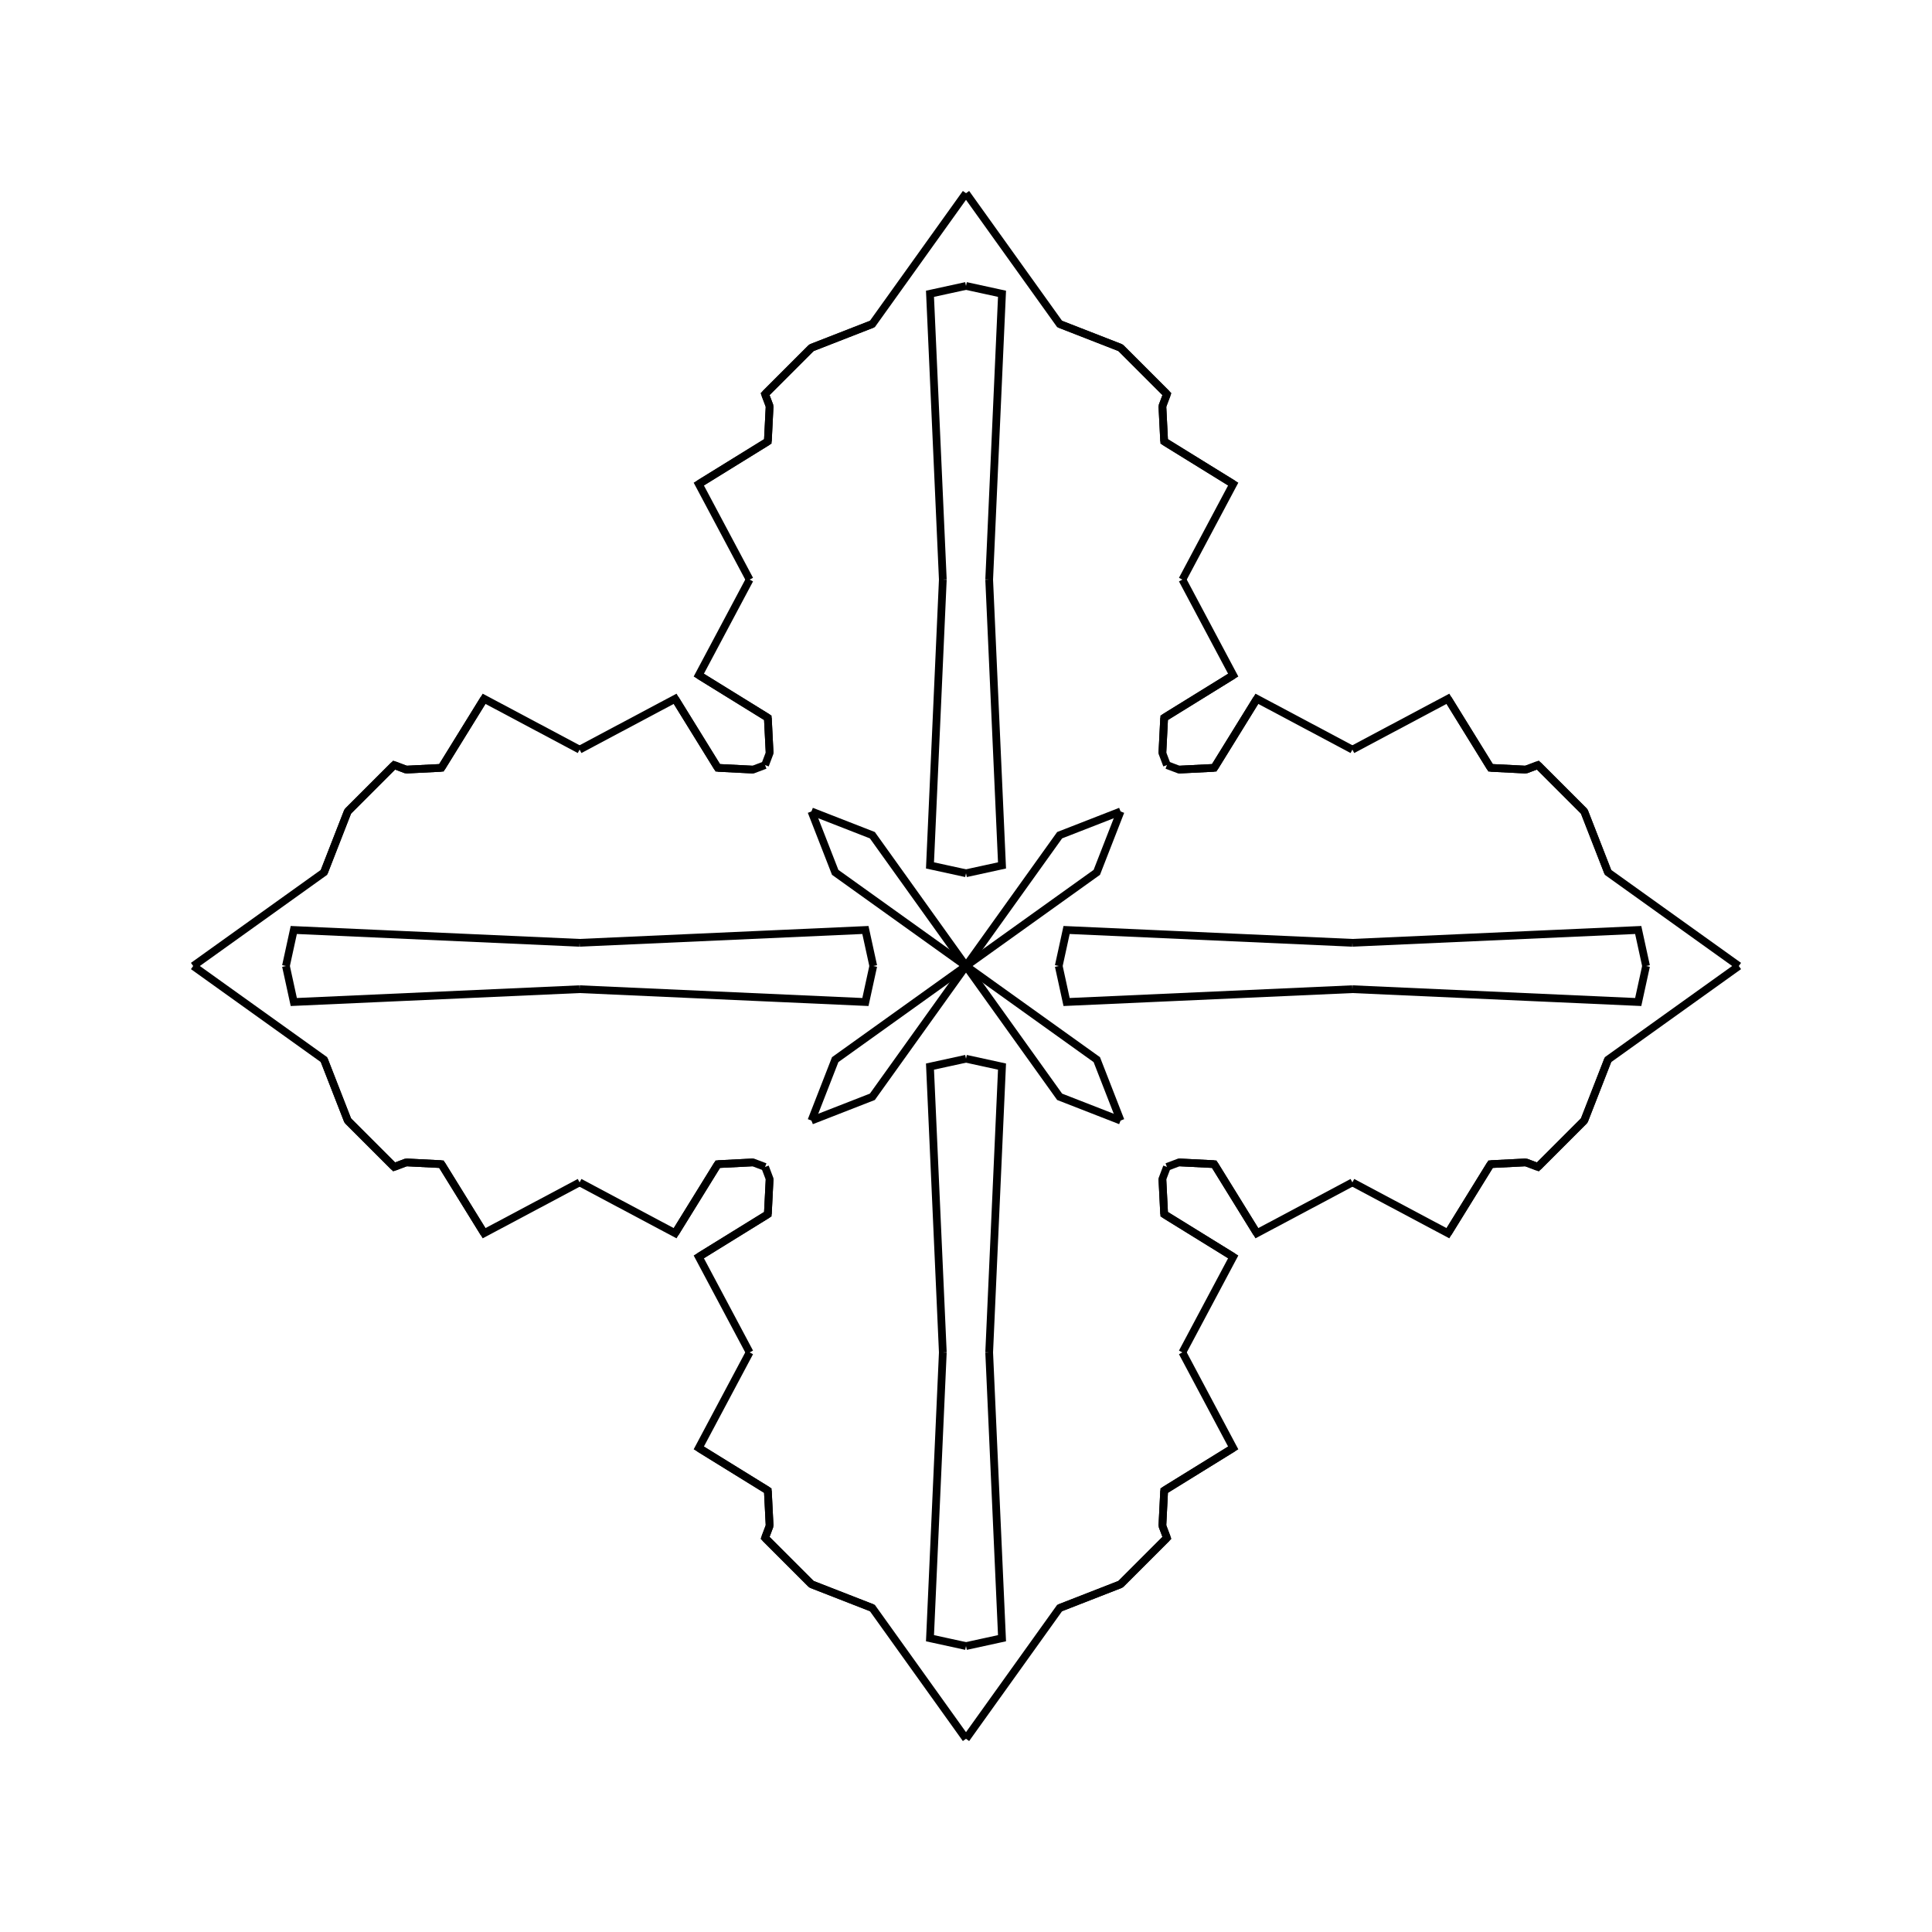
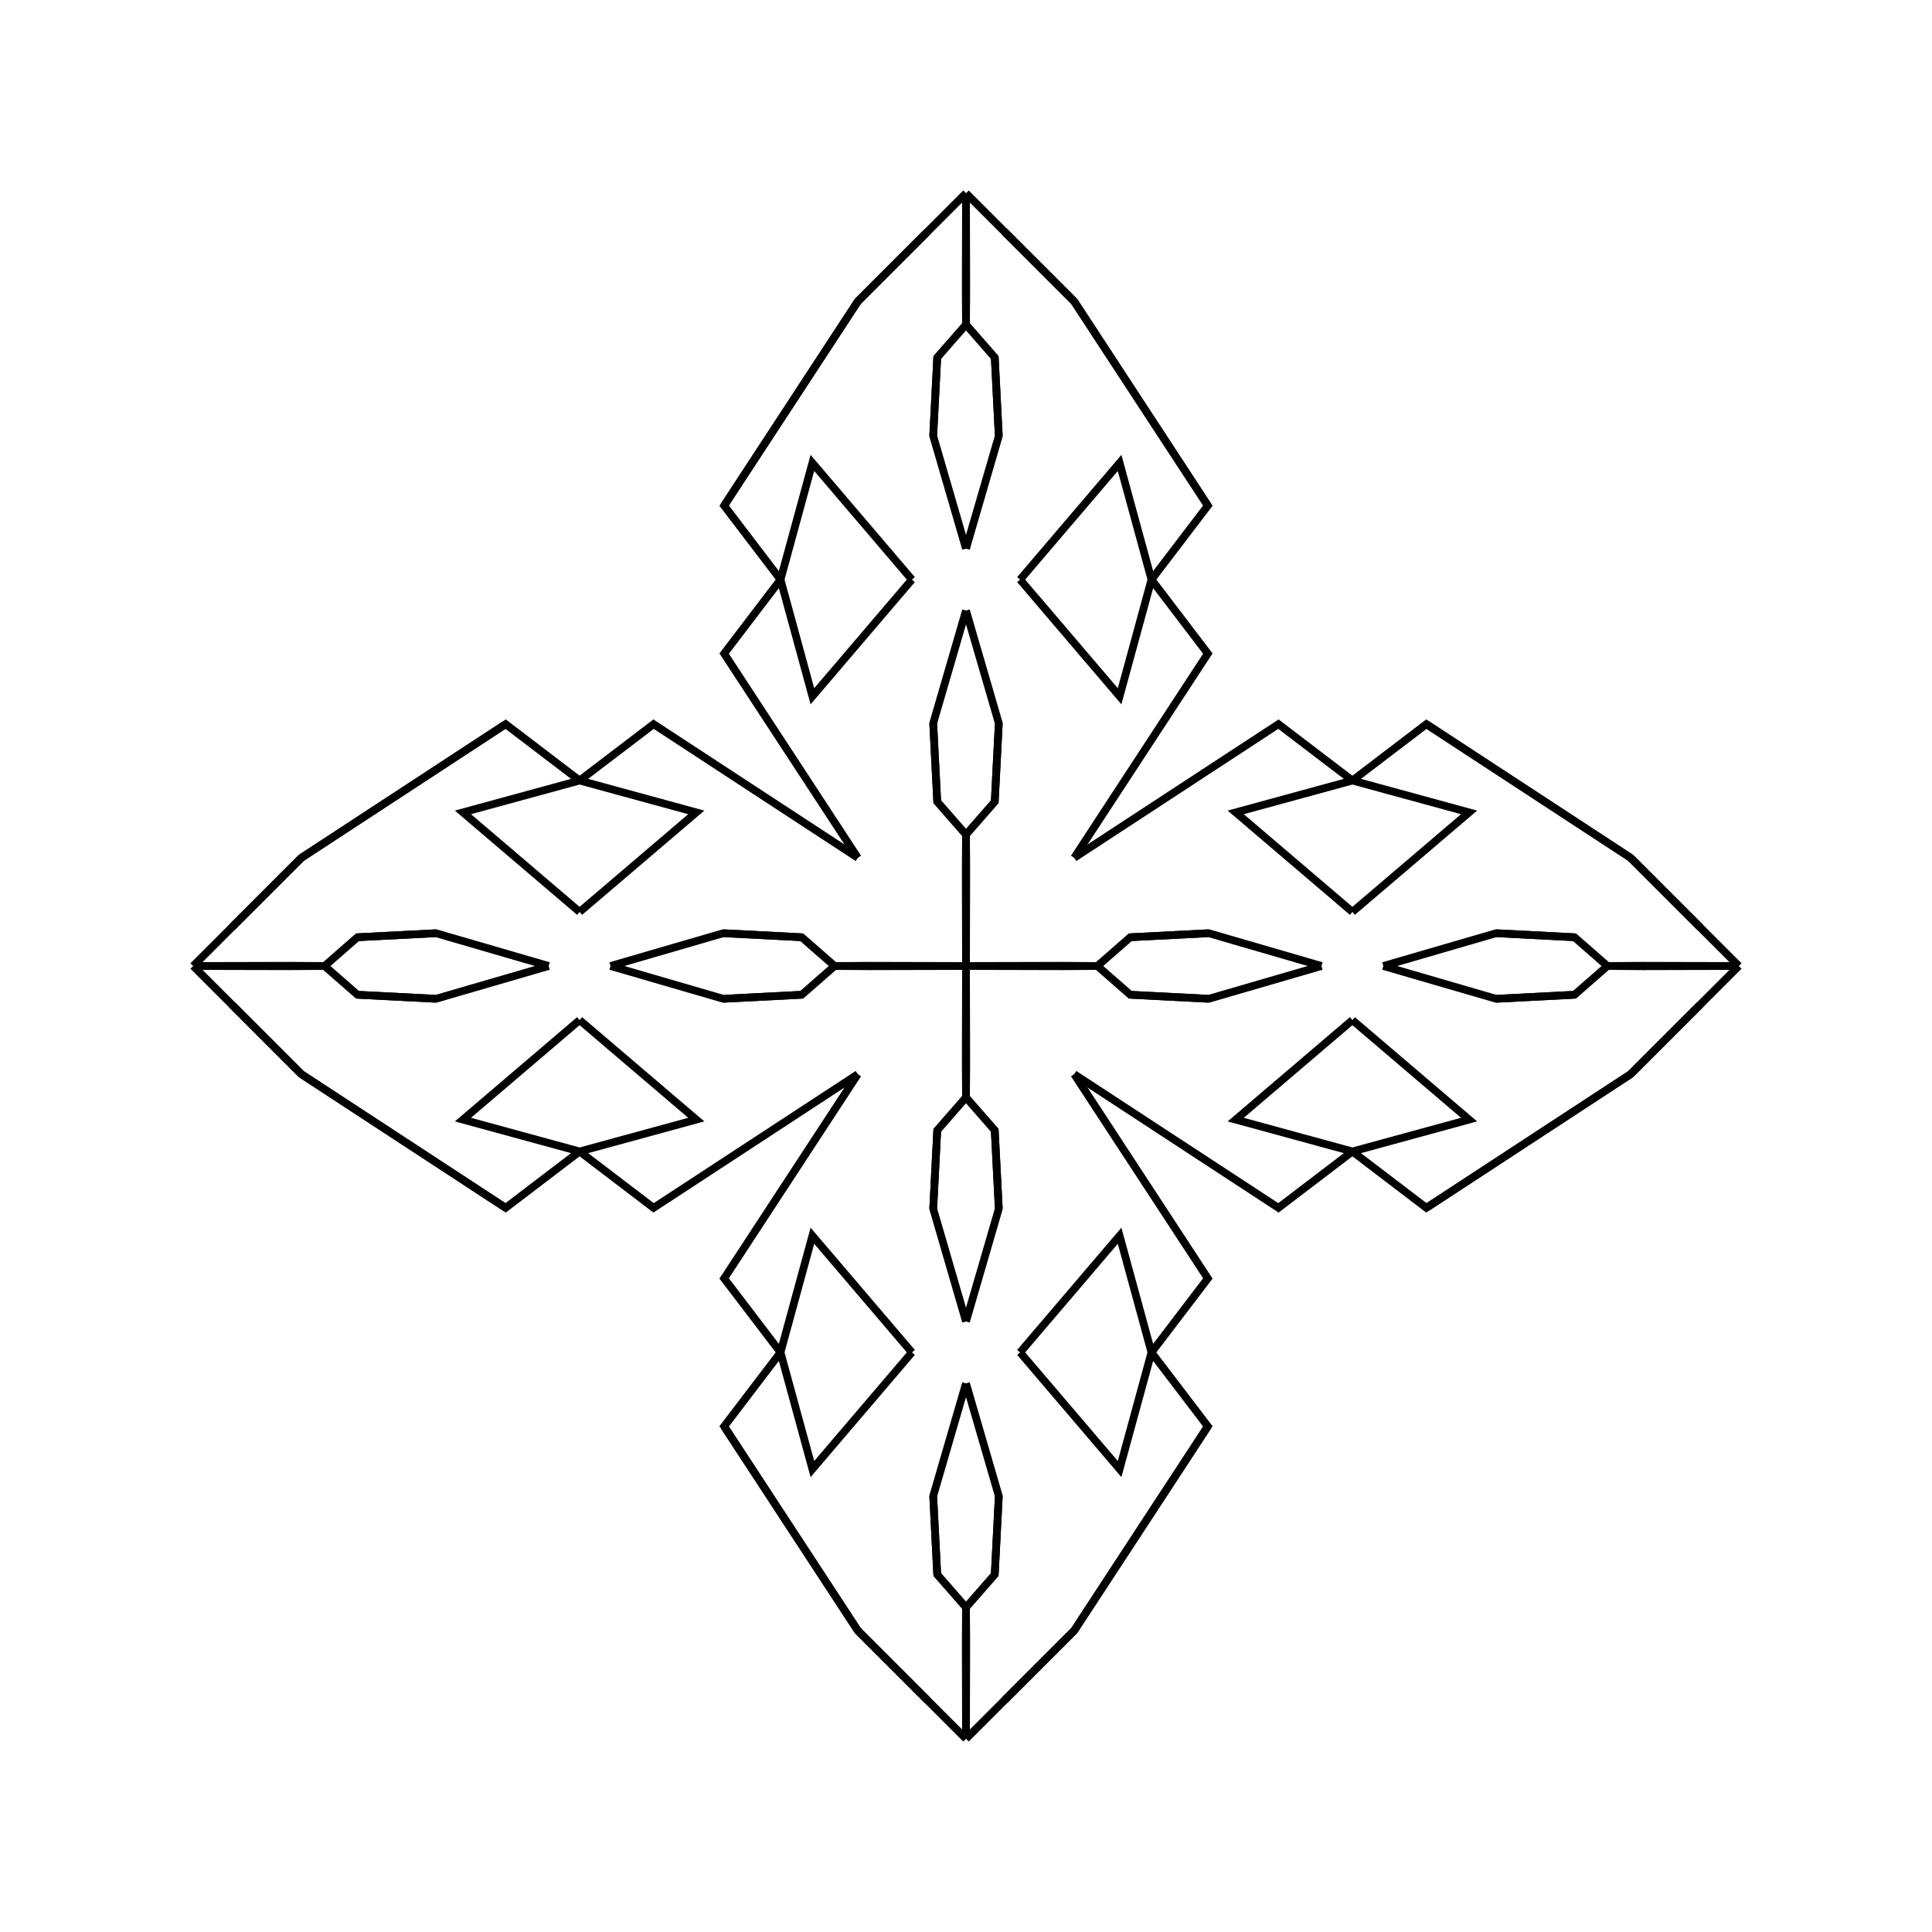
<svg xmlns="http://www.w3.org/2000/svg" width="250" height="250" viewBox="-125.0 -125.0 250 250">
  <defs>
</defs>
-   <path d="M12.0,-0.0 L13.016,-4.66 L50.0,-3.0" fill-opacity="0" stroke="black" stroke-width="1" />
-   <path d="M12.0,-0.0 L13.016,4.66 L50.0,3.0" fill-opacity="0" stroke="black" stroke-width="1" />
-   <path d="M50.0,-28.0 L37.639,-34.577 L32.118,-25.642" fill-opacity="0" stroke="black" stroke-width="1" />
-   <path d="M50.0,28.0 L37.639,34.577 L32.118,25.642" fill-opacity="0" stroke="black" stroke-width="1" />
-   <path d="M37.639,-34.577 L32.118,-25.642 L27.556,-25.412" fill-opacity="0" stroke="black" stroke-width="1" />
-   <path d="M37.639,34.577 L32.118,25.642 L27.556,25.412" fill-opacity="0" stroke="black" stroke-width="1" />
-   <path d="M32.118,-25.642 L27.556,-25.412 L26.0,-26.0" fill-opacity="0" stroke="black" stroke-width="1" />
-   <path d="M32.118,25.642 L27.556,25.412 L26.0,26.0" fill-opacity="0" stroke="black" stroke-width="1" />
-   <path d="M25.412,72.444 L26.0,74.0 L20.0,80.0" fill-opacity="0" stroke="black" stroke-width="1" />
-   <path d="M25.412,-72.444 L26.0,-74.0 L20.0,-80.0" fill-opacity="0" stroke="black" stroke-width="1" />
-   <path d="M26.0,74.0 L20.0,80.0 L12.118,83.074" fill-opacity="0" stroke="black" stroke-width="1" />
-   <path d="M26.0,-74.0 L20.0,-80.0 L12.118,-83.074" fill-opacity="0" stroke="black" stroke-width="1" />
-   <path d="M20.0,-20.0 L16.926,-12.118 L0.0,-0.0" fill-opacity="0" stroke="black" stroke-width="1" />
-   <path d="M20.0,20.0 L16.926,12.118 L0.0,-0.0" fill-opacity="0" stroke="black" stroke-width="1" />
-   <path d="M-12.0,-0.0 L-13.016,-4.66 L-50.0,-3.0" fill-opacity="0" stroke="black" stroke-width="1" />
-   <path d="M-12.0,-0.0 L-13.016,4.66 L-50.0,3.0" fill-opacity="0" stroke="black" stroke-width="1" />
-   <path d="M-50.0,-28.0 L-37.639,-34.577 L-32.118,-25.642" fill-opacity="0" stroke="black" stroke-width="1" />
-   <path d="M-50.0,28.0 L-37.639,34.577 L-32.118,25.642" fill-opacity="0" stroke="black" stroke-width="1" />
-   <path d="M-37.639,-34.577 L-32.118,-25.642 L-27.556,-25.412" fill-opacity="0" stroke="black" stroke-width="1" />
-   <path d="M-37.639,34.577 L-32.118,25.642 L-27.556,25.412" fill-opacity="0" stroke="black" stroke-width="1" />
-   <path d="M-32.118,-25.642 L-27.556,-25.412 L-26.0,-26.0" fill-opacity="0" stroke="black" stroke-width="1" />
-   <path d="M-32.118,25.642 L-27.556,25.412 L-26.0,26.0" fill-opacity="0" stroke="black" stroke-width="1" />
-   <path d="M-25.412,72.444 L-26.0,74.0 L-20.0,80.0" fill-opacity="0" stroke="black" stroke-width="1" />
-   <path d="M-25.412,-72.444 L-26.0,-74.0 L-20.0,-80.0" fill-opacity="0" stroke="black" stroke-width="1" />
-   <path d="M-26.0,74.0 L-20.0,80.0 L-12.118,83.074" fill-opacity="0" stroke="black" stroke-width="1" />
-   <path d="M-26.0,-74.0 L-20.0,-80.0 L-12.118,-83.074" fill-opacity="0" stroke="black" stroke-width="1" />
-   <path d="M-20.0,-20.0 L-16.926,-12.118 L0.0,-0.0" fill-opacity="0" stroke="black" stroke-width="1" />
-   <path d="M-20.0,20.0 L-16.926,12.118 L0.0,-0.0" fill-opacity="0" stroke="black" stroke-width="1" />
-   <path d="M88.0,-0.0 L86.984,4.66 L50.0,3.0" fill-opacity="0" stroke="black" stroke-width="1" />
-   <path d="M88.0,-0.0 L86.984,-4.66 L50.0,-3.0" fill-opacity="0" stroke="black" stroke-width="1" />
-   <path d="M50.0,28.0 L62.361,34.577 L67.882,25.642" fill-opacity="0" stroke="black" stroke-width="1" />
-   <path d="M50.0,-28.0 L62.361,-34.577 L67.882,-25.642" fill-opacity="0" stroke="black" stroke-width="1" />
-   <path d="M62.361,34.577 L67.882,25.642 L72.444,25.412" fill-opacity="0" stroke="black" stroke-width="1" />
-   <path d="M62.361,-34.577 L67.882,-25.642 L72.444,-25.412" fill-opacity="0" stroke="black" stroke-width="1" />
-   <path d="M67.882,25.642 L72.444,25.412 L74.0,26.0" fill-opacity="0" stroke="black" stroke-width="1" />
-   <path d="M67.882,-25.642 L72.444,-25.412 L74.0,-26.0" fill-opacity="0" stroke="black" stroke-width="1" />
-   <path d="M72.444,25.412 L74.0,26.0 L80.0,20.0" fill-opacity="0" stroke="black" stroke-width="1" />
-   <path d="M72.444,-25.412 L74.0,-26.0 L80.0,-20.0" fill-opacity="0" stroke="black" stroke-width="1" />
-   <path d="M74.0,26.0 L80.0,20.0 L83.074,12.118" fill-opacity="0" stroke="black" stroke-width="1" />
-   <path d="M74.0,-26.0 L80.0,-20.0 L83.074,-12.118" fill-opacity="0" stroke="black" stroke-width="1" />
-   <path d="M80.0,20.0 L83.074,12.118 L100.0,-0.0" fill-opacity="0" stroke="black" stroke-width="1" />
-   <path d="M80.0,-20.0 L83.074,-12.118 L100.0,-0.0" fill-opacity="0" stroke="black" stroke-width="1" />
-   <path d="M0.0,-12.0 L4.66,-13.016 L3.0,-50.0" fill-opacity="0" stroke="black" stroke-width="1" />
-   <path d="M0.0,12.0 L4.66,13.016 L3.0,50.0" fill-opacity="0" stroke="black" stroke-width="1" />
-   <path d="M0.0,88.0 L4.66,86.984 L3.0,50.0" fill-opacity="0" stroke="black" stroke-width="1" />
-   <path d="M0.0,-88.0 L4.66,-86.984 L3.0,-50.0" fill-opacity="0" stroke="black" stroke-width="1" />
-   <path d="M28.0,-50.0 L34.577,-37.639 L25.642,-32.118" fill-opacity="0" stroke="black" stroke-width="1" />
-   <path d="M28.0,50.0 L34.577,37.639 L25.642,32.118" fill-opacity="0" stroke="black" stroke-width="1" />
-   <path d="M28.0,50.0 L34.577,62.361 L25.642,67.882" fill-opacity="0" stroke="black" stroke-width="1" />
-   <path d="M28.0,-50.0 L34.577,-62.361 L25.642,-67.882" fill-opacity="0" stroke="black" stroke-width="1" />
-   <path d="M34.577,-37.639 L25.642,-32.118 L25.412,-27.556" fill-opacity="0" stroke="black" stroke-width="1" />
-   <path d="M34.577,37.639 L25.642,32.118 L25.412,27.556" fill-opacity="0" stroke="black" stroke-width="1" />
-   <path d="M34.577,62.361 L25.642,67.882 L25.412,72.444" fill-opacity="0" stroke="black" stroke-width="1" />
-   <path d="M34.577,-62.361 L25.642,-67.882 L25.412,-72.444" fill-opacity="0" stroke="black" stroke-width="1" />
-   <path d="M25.642,-32.118 L25.412,-27.556 L26.0,-26.0" fill-opacity="0" stroke="black" stroke-width="1" />
-   <path d="M25.642,32.118 L25.412,27.556 L26.0,26.0" fill-opacity="0" stroke="black" stroke-width="1" />
-   <path d="M25.642,67.882 L25.412,72.444 L26.0,74.0" fill-opacity="0" stroke="black" stroke-width="1" />
-   <path d="M25.642,-67.882 L25.412,-72.444 L26.0,-74.0" fill-opacity="0" stroke="black" stroke-width="1" />
-   <path d="M20.0,-20.0 L12.118,-16.926 L0.0,-0.0" fill-opacity="0" stroke="black" stroke-width="1" />
-   <path d="M20.0,20.0 L12.118,16.926 L0.0,-0.0" fill-opacity="0" stroke="black" stroke-width="1" />
-   <path d="M20.0,80.0 L12.118,83.074 L0.0,100.0" fill-opacity="0" stroke="black" stroke-width="1" />
-   <path d="M20.0,-80.0 L12.118,-83.074 L0.0,-100.0" fill-opacity="0" stroke="black" stroke-width="1" />
-   <path d="M0.0,88.0 L-4.66,86.984 L-3.0,50.0" fill-opacity="0" stroke="black" stroke-width="1" />
-   <path d="M0.0,-12.0 L-4.66,-13.016 L-3.0,-50.0" fill-opacity="0" stroke="black" stroke-width="1" />
-   <path d="M0.0,12.0 L-4.66,13.016 L-3.0,50.0" fill-opacity="0" stroke="black" stroke-width="1" />
-   <path d="M0.0,-88.0 L-4.66,-86.984 L-3.0,-50.0" fill-opacity="0" stroke="black" stroke-width="1" />
-   <path d="M-28.0,50.0 L-34.577,62.361 L-25.642,67.882" fill-opacity="0" stroke="black" stroke-width="1" />
-   <path d="M-28.0,-50.0 L-34.577,-37.639 L-25.642,-32.118" fill-opacity="0" stroke="black" stroke-width="1" />
-   <path d="M-28.0,50.0 L-34.577,37.639 L-25.642,32.118" fill-opacity="0" stroke="black" stroke-width="1" />
-   <path d="M-28.0,-50.0 L-34.577,-62.361 L-25.642,-67.882" fill-opacity="0" stroke="black" stroke-width="1" />
-   <path d="M-34.577,62.361 L-25.642,67.882 L-25.412,72.444" fill-opacity="0" stroke="black" stroke-width="1" />
-   <path d="M-34.577,-37.639 L-25.642,-32.118 L-25.412,-27.556" fill-opacity="0" stroke="black" stroke-width="1" />
-   <path d="M-34.577,37.639 L-25.642,32.118 L-25.412,27.556" fill-opacity="0" stroke="black" stroke-width="1" />
-   <path d="M-34.577,-62.361 L-25.642,-67.882 L-25.412,-72.444" fill-opacity="0" stroke="black" stroke-width="1" />
-   <path d="M-25.642,67.882 L-25.412,72.444 L-26.0,74.0" fill-opacity="0" stroke="black" stroke-width="1" />
-   <path d="M-25.642,-32.118 L-25.412,-27.556 L-26.0,-26.0" fill-opacity="0" stroke="black" stroke-width="1" />
-   <path d="M-25.642,32.118 L-25.412,27.556 L-26.0,26.0" fill-opacity="0" stroke="black" stroke-width="1" />
-   <path d="M-25.642,-67.882 L-25.412,-72.444 L-26.0,-74.0" fill-opacity="0" stroke="black" stroke-width="1" />
-   <path d="M-20.0,80.0 L-12.118,83.074 L0.0,100.0" fill-opacity="0" stroke="black" stroke-width="1" />
-   <path d="M-20.0,-20.0 L-12.118,-16.926 L0.0,-0.0" fill-opacity="0" stroke="black" stroke-width="1" />
-   <path d="M-20.0,20.0 L-12.118,16.926 L0.0,-0.0" fill-opacity="0" stroke="black" stroke-width="1" />
-   <path d="M-20.0,-80.0 L-12.118,-83.074 L0.0,-100.0" fill-opacity="0" stroke="black" stroke-width="1" />
-   <path d="M-88.0,-0.0 L-86.984,-4.66 L-50.0,-3.0" fill-opacity="0" stroke="black" stroke-width="1" />
-   <path d="M-88.0,-0.0 L-86.984,4.66 L-50.0,3.0" fill-opacity="0" stroke="black" stroke-width="1" />
-   <path d="M-50.0,-28.0 L-62.361,-34.577 L-67.882,-25.642" fill-opacity="0" stroke="black" stroke-width="1" />
-   <path d="M-50.0,28.0 L-62.361,34.577 L-67.882,25.642" fill-opacity="0" stroke="black" stroke-width="1" />
-   <path d="M-62.361,-34.577 L-67.882,-25.642 L-72.444,-25.412" fill-opacity="0" stroke="black" stroke-width="1" />
-   <path d="M-62.361,34.577 L-67.882,25.642 L-72.444,25.412" fill-opacity="0" stroke="black" stroke-width="1" />
-   <path d="M-67.882,-25.642 L-72.444,-25.412 L-74.0,-26.0" fill-opacity="0" stroke="black" stroke-width="1" />
-   <path d="M-67.882,25.642 L-72.444,25.412 L-74.0,26.0" fill-opacity="0" stroke="black" stroke-width="1" />
-   <path d="M-72.444,-25.412 L-74.0,-26.0 L-80.0,-20.0" fill-opacity="0" stroke="black" stroke-width="1" />
-   <path d="M-72.444,25.412 L-74.0,26.0 L-80.0,20.0" fill-opacity="0" stroke="black" stroke-width="1" />
-   <path d="M-74.0,-26.0 L-80.0,-20.0 L-83.074,-12.118" fill-opacity="0" stroke="black" stroke-width="1" />
-   <path d="M-74.0,26.0 L-80.0,20.0 L-83.074,12.118" fill-opacity="0" stroke="black" stroke-width="1" />
-   <path d="M-80.0,-20.0 L-83.074,-12.118 L-100.0,-0.0" fill-opacity="0" stroke="black" stroke-width="1" />
-   <path d="M-80.0,20.0 L-83.074,12.118 L-100.0,-0.0" fill-opacity="0" stroke="black" stroke-width="1" />
+   <path d="M0.0,-0.0 L12.482,-0.031 L17.0,-0.0" fill-opacity="0" stroke="black" stroke-width="1" />
+   <path d="M0.0,-0.0 L12.482,0.031 L17.0,-0.0" fill-opacity="0" stroke="black" stroke-width="1" />
+   <path d="M17.0,-0.0 L21.257,-3.721 L31.412,-4.243" fill-opacity="0" stroke="black" stroke-width="1" />
+   <path d="M17.0,-0.0 L21.257,3.721 L31.412,4.243" fill-opacity="0" stroke="black" stroke-width="1" />
+   <path d="M21.257,-3.721 L31.412,-4.243 L46.0,-0.0" fill-opacity="0" stroke="black" stroke-width="1" />
+   <path d="M21.257,3.721 L31.412,4.243 L46.0,-0.0" fill-opacity="0" stroke="black" stroke-width="1" />
+   <path d="M50.0,-7.0 L34.903,-19.876 L50.0,-24.0" fill-opacity="0" stroke="black" stroke-width="1" />
+   <path d="M50.0,7.0 L34.903,19.876 L50.0,24.0" fill-opacity="0" stroke="black" stroke-width="1" />
+   <path d="M50.0,-24.0 L40.429,-31.294 L14.0,-14.0" fill-opacity="0" stroke="black" stroke-width="1" />
+   <path d="M50.0,24.0 L40.429,31.294 L14.0,14.0" fill-opacity="0" stroke="black" stroke-width="1" />
+   <path d="M31.294,59.571 L14.0,86.0 L5.0,95.0" fill-opacity="0" stroke="black" stroke-width="1" />
+   <path d="M31.294,-59.571 L14.0,-86.0 L5.0,-95.0" fill-opacity="0" stroke="black" stroke-width="1" />
+   <path d="M14.0,86.0 L5.0,95.0 L0.0,100.0" fill-opacity="0" stroke="black" stroke-width="1" />
+   <path d="M14.0,-86.0 L5.0,-95.0 L0.0,-100.0" fill-opacity="0" stroke="black" stroke-width="1" />
+   <path d="M0.0,-0.0 L-12.482,-0.031 L-17.0,-0.0" fill-opacity="0" stroke="black" stroke-width="1" />
+   <path d="M0.0,-0.0 L-12.482,0.031 L-17.0,-0.0" fill-opacity="0" stroke="black" stroke-width="1" />
+   <path d="M-17.0,-0.0 L-21.257,-3.721 L-31.412,-4.243" fill-opacity="0" stroke="black" stroke-width="1" />
+   <path d="M-17.0,-0.0 L-21.257,3.721 L-31.412,4.243" fill-opacity="0" stroke="black" stroke-width="1" />
+   <path d="M-21.257,-3.721 L-31.412,-4.243 L-46.0,-0.0" fill-opacity="0" stroke="black" stroke-width="1" />
+   <path d="M-21.257,3.721 L-31.412,4.243 L-46.0,-0.0" fill-opacity="0" stroke="black" stroke-width="1" />
+   <path d="M-50.0,-7.0 L-34.903,-19.876 L-50.0,-24.0" fill-opacity="0" stroke="black" stroke-width="1" />
+   <path d="M-50.0,7.0 L-34.903,19.876 L-50.0,24.0" fill-opacity="0" stroke="black" stroke-width="1" />
+   <path d="M-50.0,-24.0 L-40.429,-31.294 L-14.0,-14.0" fill-opacity="0" stroke="black" stroke-width="1" />
+   <path d="M-50.0,24.0 L-40.429,31.294 L-14.0,14.0" fill-opacity="0" stroke="black" stroke-width="1" />
+   <path d="M-31.294,59.571 L-14.0,86.0 L-5.0,95.0" fill-opacity="0" stroke="black" stroke-width="1" />
+   <path d="M-31.294,-59.571 L-14.0,-86.0 L-5.0,-95.0" fill-opacity="0" stroke="black" stroke-width="1" />
+   <path d="M-14.0,86.0 L-5.0,95.0 L0.0,100.0" fill-opacity="0" stroke="black" stroke-width="1" />
+   <path d="M-14.0,-86.0 L-5.0,-95.0 L0.0,-100.0" fill-opacity="0" stroke="black" stroke-width="1" />
+   <path d="M100.0,-0.0 L87.518,0.031 L83.0,-0.0" fill-opacity="0" stroke="black" stroke-width="1" />
+   <path d="M100.0,-0.0 L87.518,-0.031 L83.0,-0.0" fill-opacity="0" stroke="black" stroke-width="1" />
+   <path d="M83.0,-0.0 L78.743,3.721 L68.588,4.243" fill-opacity="0" stroke="black" stroke-width="1" />
+   <path d="M83.0,-0.0 L78.743,-3.721 L68.588,-4.243" fill-opacity="0" stroke="black" stroke-width="1" />
+   <path d="M78.743,3.721 L68.588,4.243 L54.0,-0.0" fill-opacity="0" stroke="black" stroke-width="1" />
+   <path d="M78.743,-3.721 L68.588,-4.243 L54.0,-0.0" fill-opacity="0" stroke="black" stroke-width="1" />
+   <path d="M50.0,7.0 L65.097,19.876 L50.0,24.0" fill-opacity="0" stroke="black" stroke-width="1" />
+   <path d="M50.0,-7.0 L65.097,-19.876 L50.0,-24.0" fill-opacity="0" stroke="black" stroke-width="1" />
+   <path d="M50.0,24.0 L59.571,31.294 L86.0,14.0" fill-opacity="0" stroke="black" stroke-width="1" />
+   <path d="M50.0,-24.0 L59.571,-31.294 L86.0,-14.0" fill-opacity="0" stroke="black" stroke-width="1" />
+   <path d="M59.571,31.294 L86.0,14.0 L95.0,5.0" fill-opacity="0" stroke="black" stroke-width="1" />
+   <path d="M59.571,-31.294 L86.0,-14.0 L95.0,-5.0" fill-opacity="0" stroke="black" stroke-width="1" />
+   <path d="M86.0,14.0 L95.0,5.0 L100.0,-0.0" fill-opacity="0" stroke="black" stroke-width="1" />
+   <path d="M86.0,-14.0 L95.0,-5.0 L100.0,-0.0" fill-opacity="0" stroke="black" stroke-width="1" />
+   <path d="M0.0,-0.0 L0.031,-12.482 L0.0,-17.0" fill-opacity="0" stroke="black" stroke-width="1" />
+   <path d="M0.0,-0.0 L0.031,12.482 L0.0,17.0" fill-opacity="0" stroke="black" stroke-width="1" />
+   <path d="M0.0,100.0 L0.031,87.518 L0.0,83.0" fill-opacity="0" stroke="black" stroke-width="1" />
+   <path d="M0.0,-100.0 L0.031,-87.518 L0.0,-83.0" fill-opacity="0" stroke="black" stroke-width="1" />
+   <path d="M0.0,-17.0 L3.721,-21.257 L4.243,-31.412" fill-opacity="0" stroke="black" stroke-width="1" />
+   <path d="M0.0,17.0 L3.721,21.257 L4.243,31.412" fill-opacity="0" stroke="black" stroke-width="1" />
+   <path d="M0.0,83.0 L3.721,78.743 L4.243,68.588" fill-opacity="0" stroke="black" stroke-width="1" />
+   <path d="M0.0,-83.0 L3.721,-78.743 L4.243,-68.588" fill-opacity="0" stroke="black" stroke-width="1" />
+   <path d="M3.721,-21.257 L4.243,-31.412 L0.0,-46.0" fill-opacity="0" stroke="black" stroke-width="1" />
+   <path d="M3.721,21.257 L4.243,31.412 L0.0,46.0" fill-opacity="0" stroke="black" stroke-width="1" />
+   <path d="M3.721,78.743 L4.243,68.588 L0.0,54.0" fill-opacity="0" stroke="black" stroke-width="1" />
+   <path d="M3.721,-78.743 L4.243,-68.588 L0.0,-54.0" fill-opacity="0" stroke="black" stroke-width="1" />
+   <path d="M7.0,-50.0 L19.876,-34.903 L24.0,-50.0" fill-opacity="0" stroke="black" stroke-width="1" />
+   <path d="M7.0,50.0 L19.876,34.903 L24.0,50.0" fill-opacity="0" stroke="black" stroke-width="1" />
+   <path d="M7.0,50.0 L19.876,65.097 L24.0,50.0" fill-opacity="0" stroke="black" stroke-width="1" />
+   <path d="M7.0,-50.0 L19.876,-65.097 L24.0,-50.0" fill-opacity="0" stroke="black" stroke-width="1" />
+   <path d="M24.0,-50.0 L31.294,-40.429 L14.0,-14.0" fill-opacity="0" stroke="black" stroke-width="1" />
+   <path d="M24.0,50.0 L31.294,40.429 L14.0,14.0" fill-opacity="0" stroke="black" stroke-width="1" />
+   <path d="M24.0,50.0 L31.294,59.571 L14.0,86.0" fill-opacity="0" stroke="black" stroke-width="1" />
+   <path d="M24.0,-50.0 L31.294,-59.571 L14.0,-86.0" fill-opacity="0" stroke="black" stroke-width="1" />
+   <path d="M0.0,100.0 L-0.031,87.518 L0.0,83.0" fill-opacity="0" stroke="black" stroke-width="1" />
+   <path d="M0.0,-0.0 L-0.031,-12.482 L0.0,-17.0" fill-opacity="0" stroke="black" stroke-width="1" />
+   <path d="M0.0,-0.0 L-0.031,12.482 L0.0,17.0" fill-opacity="0" stroke="black" stroke-width="1" />
+   <path d="M0.0,-100.0 L-0.031,-87.518 L0.0,-83.0" fill-opacity="0" stroke="black" stroke-width="1" />
+   <path d="M0.0,83.0 L-3.721,78.743 L-4.243,68.588" fill-opacity="0" stroke="black" stroke-width="1" />
+   <path d="M0.0,-17.0 L-3.721,-21.257 L-4.243,-31.412" fill-opacity="0" stroke="black" stroke-width="1" />
+   <path d="M0.0,17.0 L-3.721,21.257 L-4.243,31.412" fill-opacity="0" stroke="black" stroke-width="1" />
+   <path d="M0.0,-83.0 L-3.721,-78.743 L-4.243,-68.588" fill-opacity="0" stroke="black" stroke-width="1" />
+   <path d="M-3.721,78.743 L-4.243,68.588 L0.0,54.0" fill-opacity="0" stroke="black" stroke-width="1" />
+   <path d="M-3.721,-21.257 L-4.243,-31.412 L0.0,-46.0" fill-opacity="0" stroke="black" stroke-width="1" />
+   <path d="M-3.721,21.257 L-4.243,31.412 L0.0,46.0" fill-opacity="0" stroke="black" stroke-width="1" />
+   <path d="M-3.721,-78.743 L-4.243,-68.588 L0.0,-54.0" fill-opacity="0" stroke="black" stroke-width="1" />
+   <path d="M-7.0,50.0 L-19.876,65.097 L-24.0,50.0" fill-opacity="0" stroke="black" stroke-width="1" />
+   <path d="M-7.0,-50.0 L-19.876,-34.903 L-24.0,-50.0" fill-opacity="0" stroke="black" stroke-width="1" />
+   <path d="M-7.0,50.0 L-19.876,34.903 L-24.0,50.0" fill-opacity="0" stroke="black" stroke-width="1" />
+   <path d="M-7.0,-50.0 L-19.876,-65.097 L-24.0,-50.0" fill-opacity="0" stroke="black" stroke-width="1" />
+   <path d="M-24.0,50.0 L-31.294,59.571 L-14.0,86.0" fill-opacity="0" stroke="black" stroke-width="1" />
+   <path d="M-24.0,-50.0 L-31.294,-40.429 L-14.0,-14.0" fill-opacity="0" stroke="black" stroke-width="1" />
+   <path d="M-24.0,50.0 L-31.294,40.429 L-14.0,14.0" fill-opacity="0" stroke="black" stroke-width="1" />
+   <path d="M-24.0,-50.0 L-31.294,-59.571 L-14.0,-86.0" fill-opacity="0" stroke="black" stroke-width="1" />
+   <path d="M-100.0,-0.0 L-87.518,-0.031 L-83.0,-0.0" fill-opacity="0" stroke="black" stroke-width="1" />
+   <path d="M-100.0,-0.0 L-87.518,0.031 L-83.0,-0.0" fill-opacity="0" stroke="black" stroke-width="1" />
+   <path d="M-83.0,-0.0 L-78.743,-3.721 L-68.588,-4.243" fill-opacity="0" stroke="black" stroke-width="1" />
+   <path d="M-83.0,-0.0 L-78.743,3.721 L-68.588,4.243" fill-opacity="0" stroke="black" stroke-width="1" />
+   <path d="M-78.743,-3.721 L-68.588,-4.243 L-54.0,-0.0" fill-opacity="0" stroke="black" stroke-width="1" />
+   <path d="M-78.743,3.721 L-68.588,4.243 L-54.0,-0.0" fill-opacity="0" stroke="black" stroke-width="1" />
+   <path d="M-50.0,-7.0 L-65.097,-19.876 L-50.0,-24.0" fill-opacity="0" stroke="black" stroke-width="1" />
+   <path d="M-50.0,7.0 L-65.097,19.876 L-50.0,24.0" fill-opacity="0" stroke="black" stroke-width="1" />
+   <path d="M-50.0,-24.0 L-59.571,-31.294 L-86.0,-14.0" fill-opacity="0" stroke="black" stroke-width="1" />
+   <path d="M-50.0,24.0 L-59.571,31.294 L-86.0,14.0" fill-opacity="0" stroke="black" stroke-width="1" />
+   <path d="M-59.571,-31.294 L-86.0,-14.0 L-95.0,-5.0" fill-opacity="0" stroke="black" stroke-width="1" />
+   <path d="M-59.571,31.294 L-86.0,14.0 L-95.0,5.0" fill-opacity="0" stroke="black" stroke-width="1" />
+   <path d="M-86.0,-14.0 L-95.0,-5.0 L-100.0,-0.0" fill-opacity="0" stroke="black" stroke-width="1" />
+   <path d="M-86.0,14.0 L-95.0,5.0 L-100.0,-0.0" fill-opacity="0" stroke="black" stroke-width="1" />
</svg>
